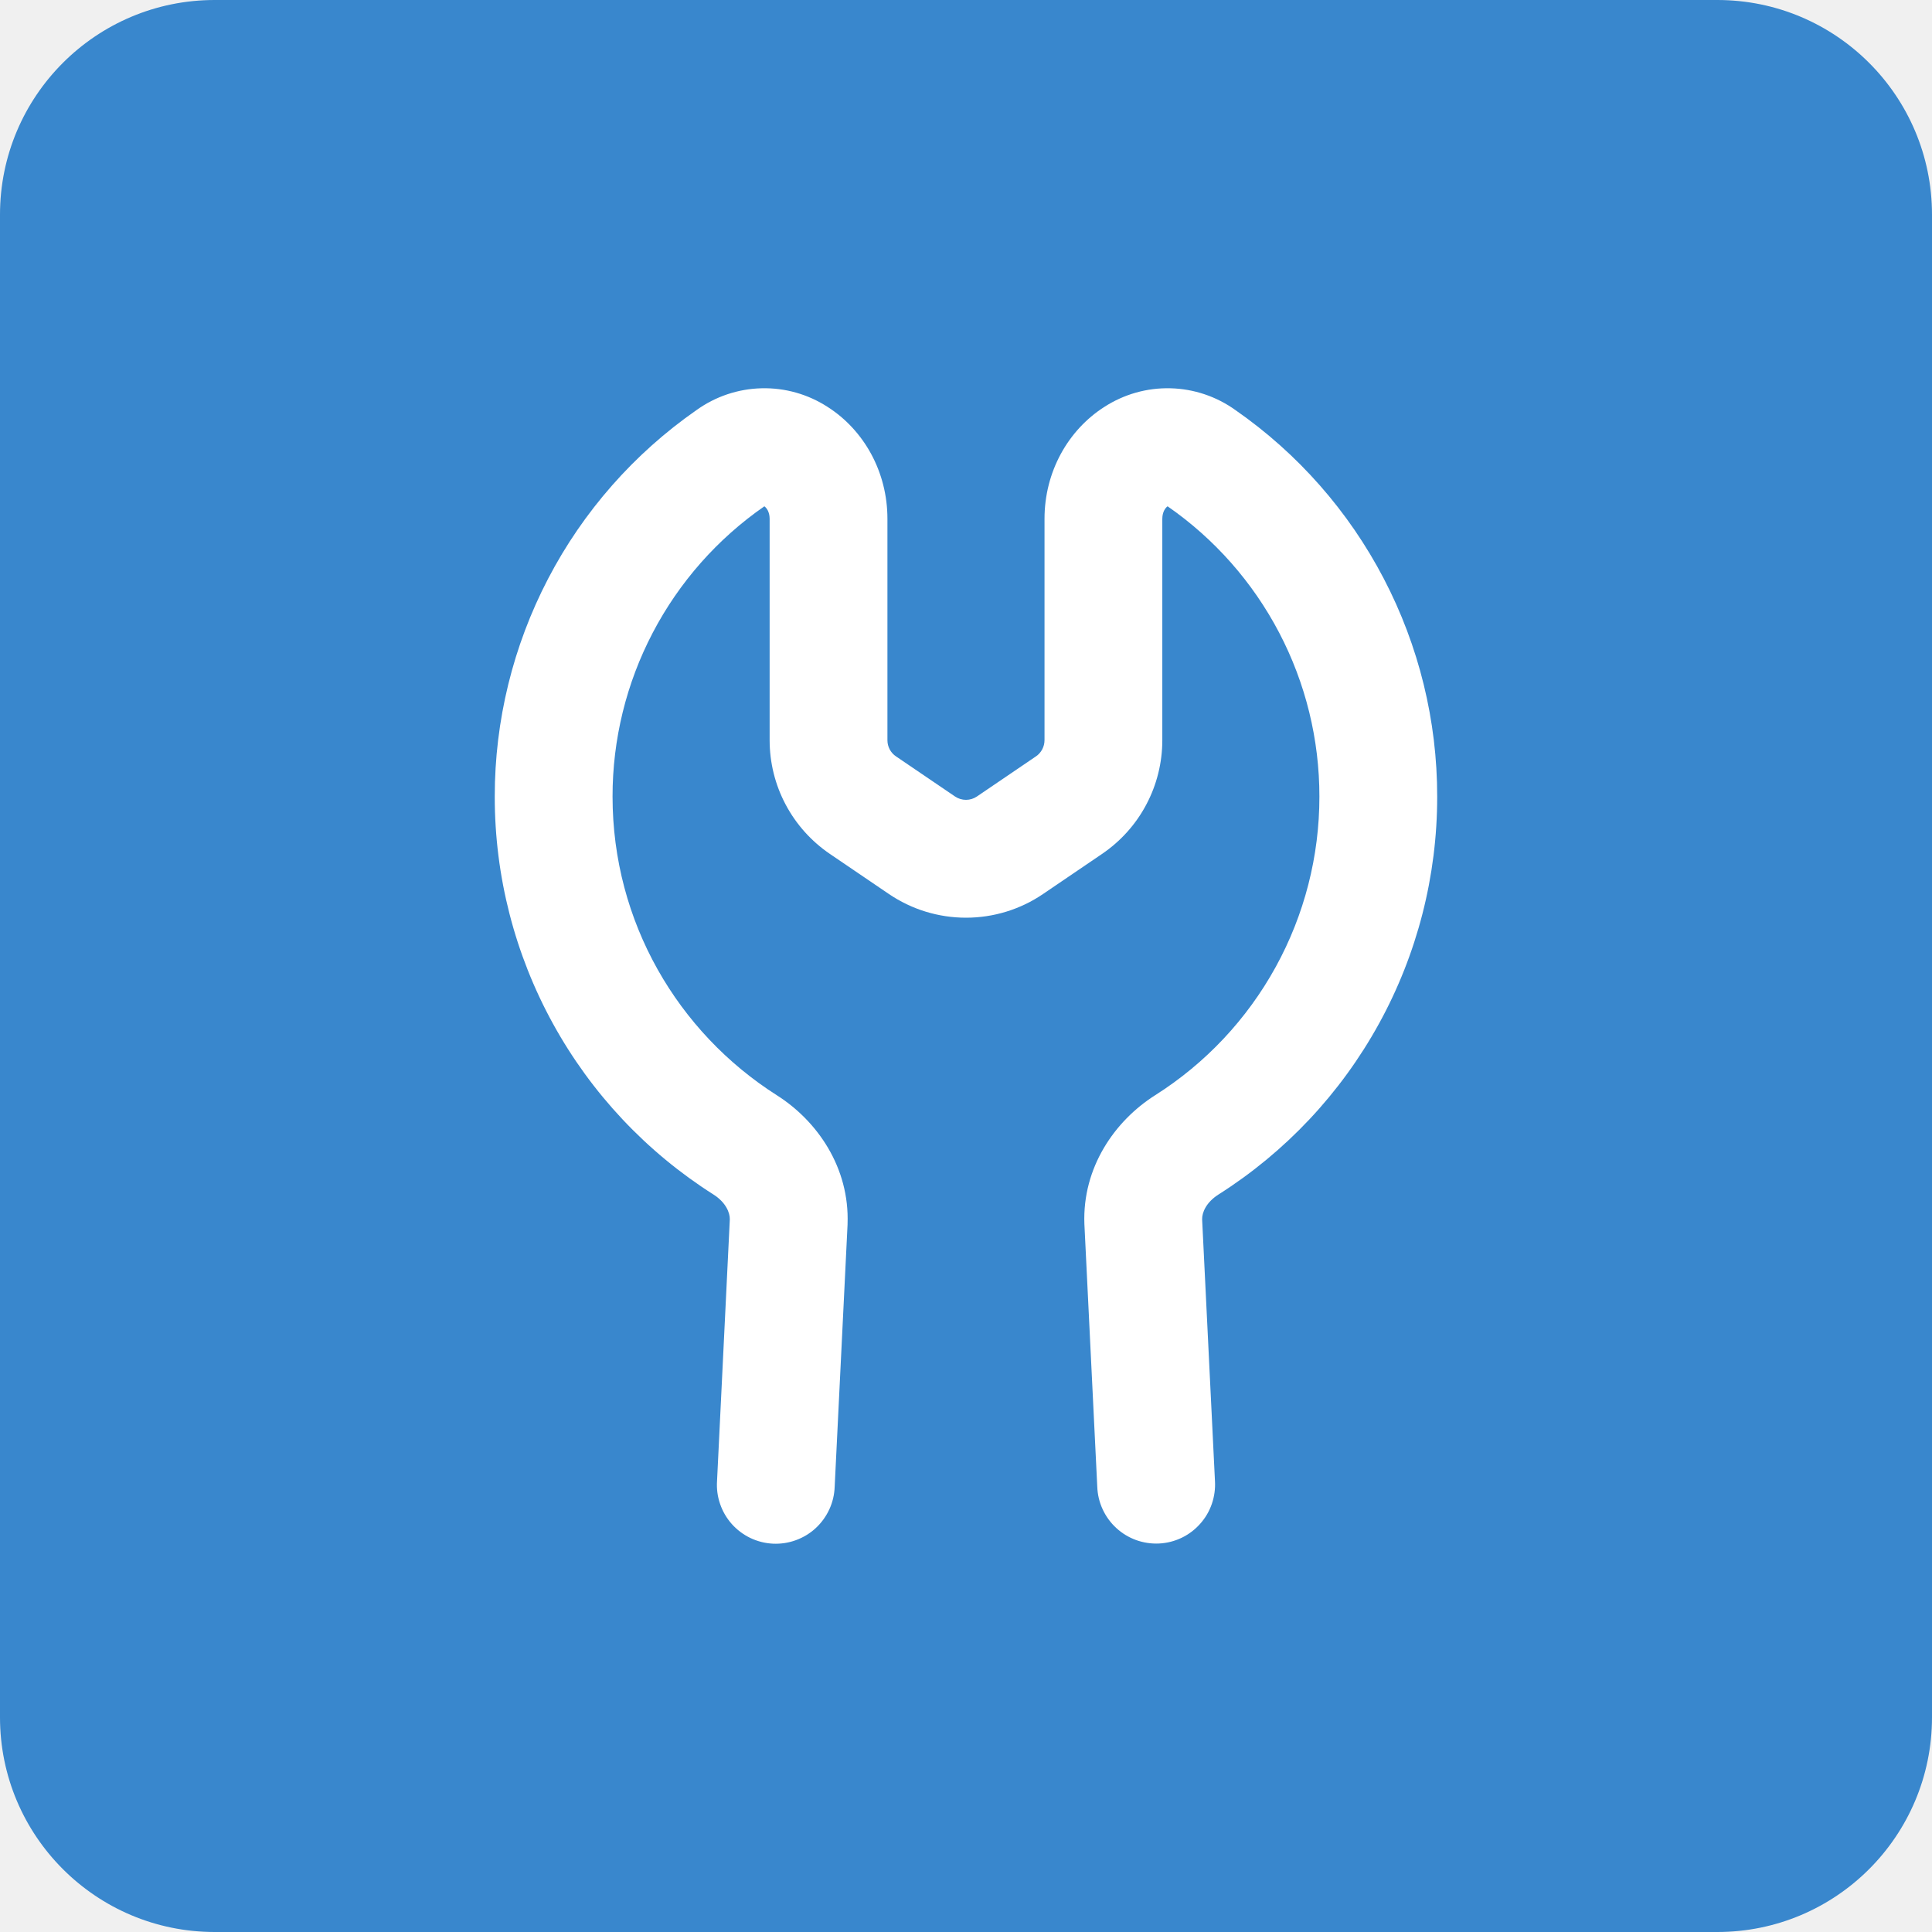
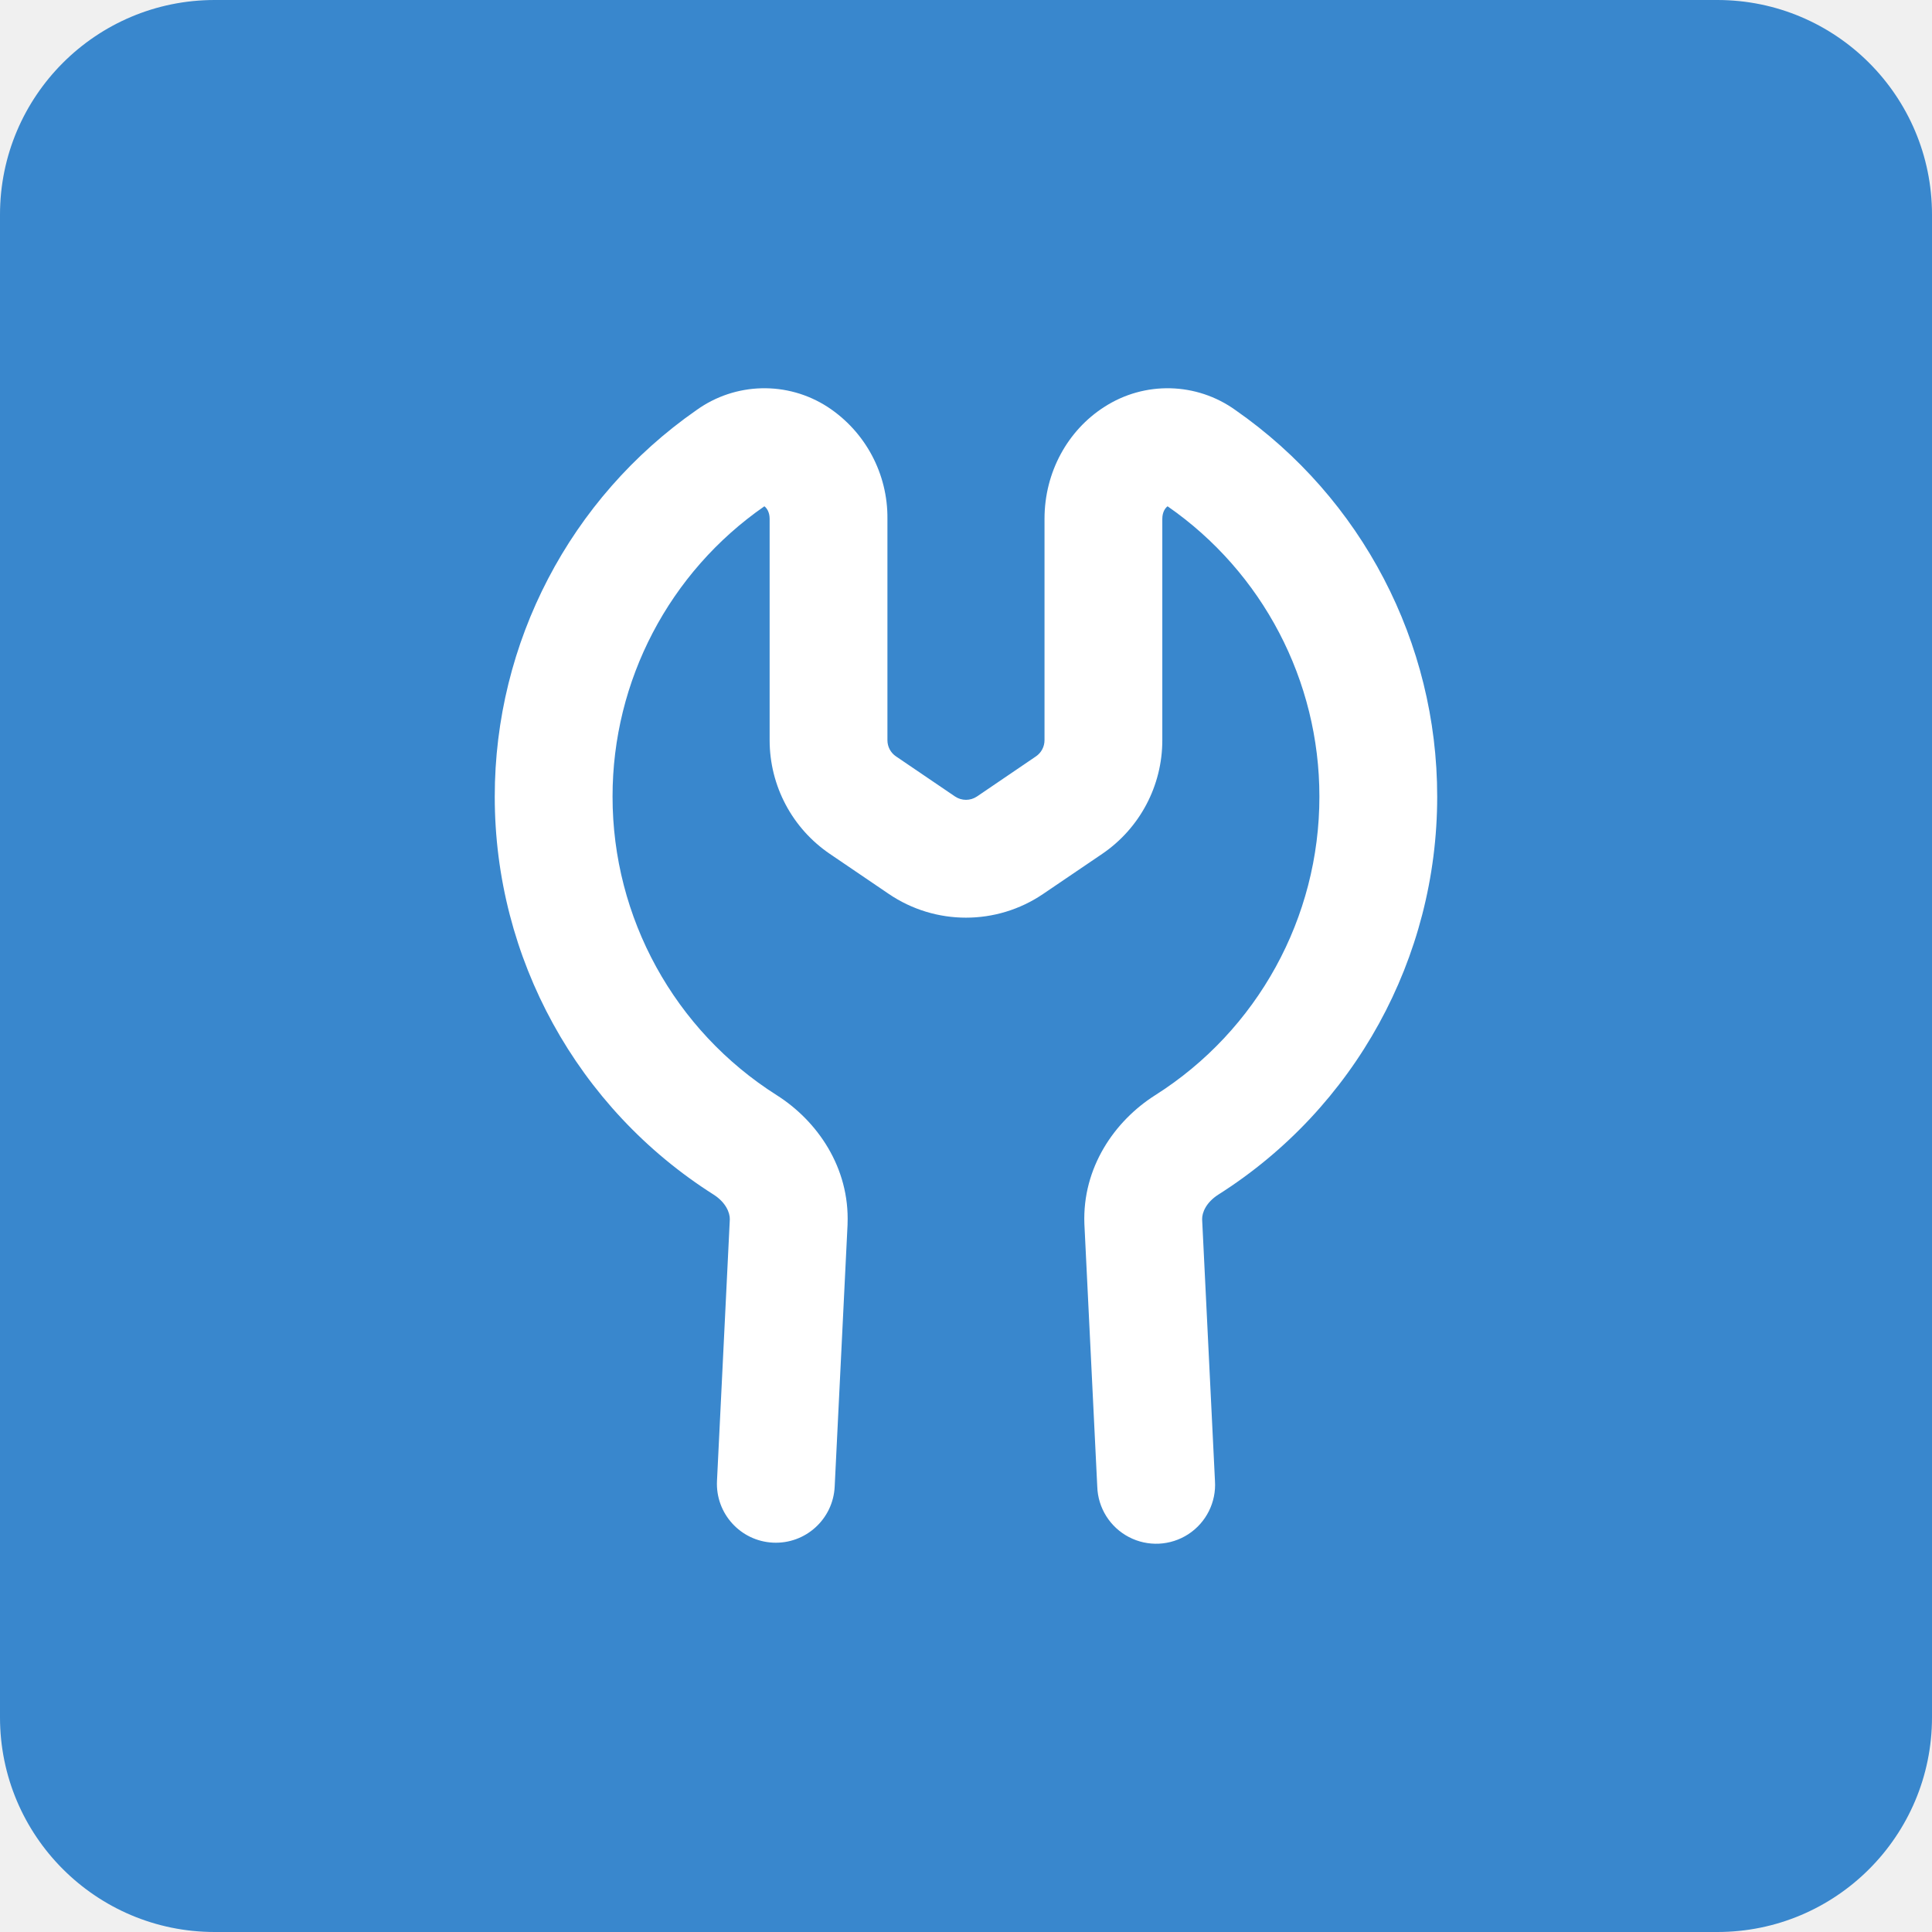
- <svg xmlns="http://www.w3.org/2000/svg" width="36" height="36" viewBox="0 0 36 36" fill="none">
-   <path d="M0 4C0 1.791 1.791 0 4 0H32C34.209 0 36 1.791 36 4V32C36 34.209 34.209 36 32 36H4C1.791 36 0 34.209 0 32V4Z" fill="#3987CD" />
-   <path fill-rule="evenodd" clip-rule="evenodd" d="M14.243 9.434C13.369 10.04 12.656 10.848 12.163 11.79C11.67 12.732 11.413 13.78 11.414 14.843C11.414 17.181 12.632 19.236 14.473 20.407C15.231 20.887 15.832 21.758 15.793 22.807V22.819L15.553 27.702C15.548 27.848 15.515 27.991 15.454 28.123C15.393 28.256 15.307 28.375 15.2 28.474C15.093 28.573 14.967 28.649 14.83 28.699C14.693 28.749 14.548 28.771 14.402 28.764C14.257 28.757 14.114 28.721 13.982 28.658C13.851 28.595 13.733 28.507 13.636 28.398C13.539 28.289 13.465 28.162 13.418 28.024C13.37 27.886 13.351 27.741 13.361 27.595L13.599 22.722C13.602 22.598 13.526 22.406 13.296 22.259C12.046 21.467 11.017 20.372 10.304 19.075C9.591 17.779 9.218 16.323 9.219 14.843C9.218 13.429 9.56 12.036 10.214 10.782C10.868 9.528 11.816 8.451 12.976 7.643C13.33 7.388 13.754 7.245 14.191 7.235C14.628 7.224 15.057 7.346 15.424 7.584C16.1 8.017 16.536 8.794 16.536 9.667V13.794C16.536 13.914 16.596 14.028 16.697 14.095L17.795 14.841C17.855 14.882 17.927 14.904 18 14.904C18.073 14.904 18.144 14.882 18.204 14.841L19.302 14.095C19.352 14.062 19.392 14.016 19.42 13.964C19.448 13.911 19.463 13.852 19.463 13.792V9.667C19.463 8.794 19.899 8.017 20.575 7.584C20.942 7.346 21.372 7.224 21.808 7.235C22.245 7.245 22.669 7.388 23.023 7.643C24.184 8.451 25.131 9.528 25.785 10.782C26.439 12.036 26.781 13.429 26.78 14.843C26.781 16.323 26.408 17.779 25.695 19.075C24.982 20.372 23.953 21.467 22.703 22.259C22.473 22.406 22.397 22.596 22.4 22.721L22.639 27.594C22.648 27.739 22.628 27.885 22.581 28.022C22.534 28.16 22.459 28.287 22.362 28.395C22.265 28.504 22.148 28.592 22.017 28.655C21.885 28.718 21.743 28.754 21.598 28.761C21.452 28.768 21.307 28.746 21.17 28.697C21.033 28.647 20.907 28.571 20.8 28.472C20.693 28.374 20.607 28.255 20.546 28.123C20.485 27.991 20.451 27.848 20.446 27.702L20.206 22.807C20.167 21.758 20.768 20.887 21.526 20.407C22.464 19.813 23.236 18.991 23.771 18.018C24.306 17.045 24.586 15.953 24.585 14.843C24.586 13.78 24.329 12.732 23.836 11.79C23.343 10.848 22.63 10.04 21.756 9.434C21.721 9.459 21.658 9.532 21.658 9.668V13.792C21.658 14.21 21.556 14.622 21.36 14.991C21.165 15.361 20.881 15.676 20.536 15.911L19.438 16.657C19.014 16.946 18.513 17.1 18 17.1C17.487 17.1 16.985 16.946 16.561 16.657L15.463 15.911C15.118 15.676 14.835 15.361 14.639 14.991C14.443 14.622 14.341 14.21 14.341 13.792V9.667C14.341 9.532 14.278 9.459 14.243 9.434V9.434Z" fill="white" />
+ <svg xmlns="http://www.w3.org/2000/svg" width="36" height="36" fill="none" viewBox="0 0 36 36">
+   <path fill="#3987CD" d="M0 4a4 4 0 0 1 4-4h28a4 4 0 0 1 4 4v28a4 4 0 0 1-4 4H4a4 4 0 0 1-4-4V4Z" />
+   <path fill="#fff" fill-rule="evenodd" d="M14.243 9.434a6.577 6.577 0 0 0-2.829 5.409 6.582 6.582 0 0 0 3.059 5.564c.758.48 1.36 1.35 1.32 2.4v.012l-.24 4.883a1.097 1.097 0 1 1-2.193-.107l.239-4.873c.003-.124-.073-.316-.303-.463a8.775 8.775 0 0 1-4.077-7.416 8.772 8.772 0 0 1 3.757-7.2 2.169 2.169 0 0 1 2.448-.059 2.463 2.463 0 0 1 1.112 2.083v4.127c0 .12.06.234.161.301l1.098.746a.366.366 0 0 0 .41 0l1.097-.746a.365.365 0 0 0 .161-.303V9.667c0-.873.436-1.65 1.112-2.083a2.169 2.169 0 0 1 2.448.059 8.771 8.771 0 0 1 3.757 7.2 8.775 8.775 0 0 1-4.077 7.416c-.23.147-.306.337-.303.462l.239 4.873a1.098 1.098 0 1 1-2.193.108l-.24-4.895c-.04-1.05.562-1.92 1.32-2.4a6.58 6.58 0 0 0 3.059-5.564 6.577 6.577 0 0 0-2.829-5.409c-.035.025-.098.098-.098.234v4.124a2.56 2.56 0 0 1-1.122 2.12l-1.098.745a2.56 2.56 0 0 1-2.877 0l-1.098-.746a2.56 2.56 0 0 1-1.122-2.119V9.667c0-.135-.063-.208-.098-.233Z" clip-rule="evenodd" />
</svg>
